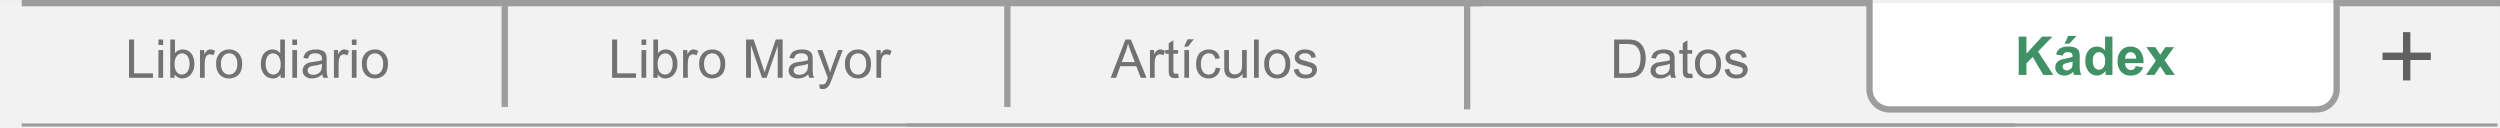
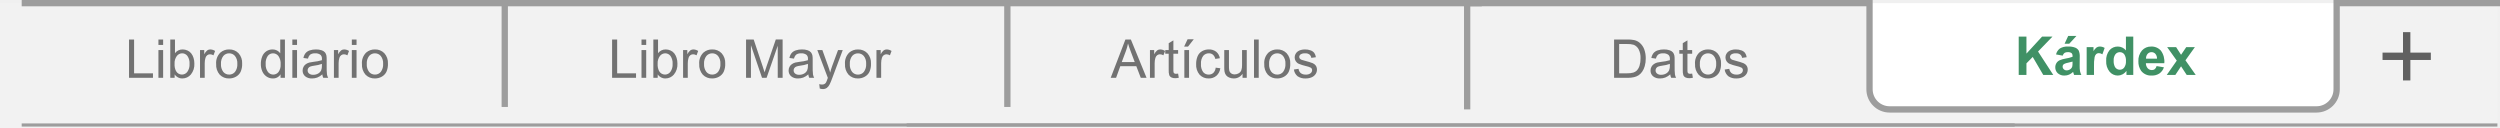
<svg xmlns="http://www.w3.org/2000/svg" width="793.934" height="40.579" viewBox="0 0 793.934 40.579">
  <g id="img22" transform="translate(3076.934 11038.021)">
    <rect id="Rectángulo_33969" data-name="Rectángulo 33969" width="793.114" height="39.579" transform="translate(-3076.934 -11037.021)" fill="#f2f2f2" />
    <line id="Línea_486" data-name="Línea 486" y2="32.966" transform="translate(-2757.024 -11037.021)" fill="none" stroke="#9d9d9d" stroke-miterlimit="10" stroke-width="2" />
    <line id="Línea_487" data-name="Línea 487" y2="32.966" transform="translate(-2916.637 -11037.021)" fill="none" stroke="#9d9d9d" stroke-miterlimit="10" stroke-width="2" />
    <g id="Grupo_78848" data-name="Grupo 78848" transform="translate(-2611.003 -11037.021)">
      <path id="Rectángulo_33971" data-name="Rectángulo 33971" d="M0,0H148.343a0,0,0,0,1,0,0V26.062a6.9,6.9,0,0,1-6.9,6.9H6.9a6.9,6.9,0,0,1-6.9-6.9V0A0,0,0,0,1,0,0Z" transform="translate(127.74 0)" fill="#fff" />
      <path id="Trazado_143771" data-name="Trazado 143771" d="M640.912,407.158h-51.88v27.36a6.391,6.391,0,0,1-6.391,6.39H447.078a6.39,6.39,0,0,1-6.39-6.39v-27.36H312.909v33.75" transform="translate(-312.909 -407.158)" fill="none" stroke="#9d9d9d" stroke-miterlimit="10" stroke-width="2" />
    </g>
-     <path id="Trazado_143795" data-name="Trazado 143795" d="M1.27,0V-12.169H3.727v5.4l4.964-5.4h3.3L7.413-7.429,12.244,0H9.064L5.719-5.711,3.727-3.677V0ZM15.24-6.126l-2.117-.382A3.3,3.3,0,0,1,14.352-8.4a4.5,4.5,0,0,1,2.59-.614,5.581,5.581,0,0,1,2.324.369,2.318,2.318,0,0,1,1.075.938,4.81,4.81,0,0,1,.311,2.088L20.627-2.9a9.452,9.452,0,0,0,.112,1.714A5,5,0,0,0,21.159,0H18.851q-.091-.232-.224-.689-.058-.208-.083-.274a4.205,4.205,0,0,1-1.278.872A3.661,3.661,0,0,1,15.813.2,3,3,0,0,1,13.667-.54a2.456,2.456,0,0,1-.784-1.868A2.507,2.507,0,0,1,13.24-3.74a2.332,2.332,0,0,1,1-.9A7.817,7.817,0,0,1,16.1-5.18a12.708,12.708,0,0,0,2.266-.573v-.232a1.208,1.208,0,0,0-.332-.959,1.99,1.99,0,0,0-1.253-.286,1.669,1.669,0,0,0-.971.245A1.7,1.7,0,0,0,15.24-6.126Zm3.121,1.893a14.58,14.58,0,0,1-1.419.357,4.276,4.276,0,0,0-1.27.407.973.973,0,0,0-.457.822,1.144,1.144,0,0,0,.365.847,1.275,1.275,0,0,0,.93.357,2.02,2.02,0,0,0,1.2-.415,1.461,1.461,0,0,0,.556-.772,4.606,4.606,0,0,0,.091-1.137ZM15.838-9.895l1.146-2.482H19.6L17.315-9.895ZM31.037,0H28.87V-1.295A3.5,3.5,0,0,1,27.6-.17,3.269,3.269,0,0,1,26.114.2a3.358,3.358,0,0,1-2.6-1.224,4.98,4.98,0,0,1-1.083-3.416,4.922,4.922,0,0,1,1.054-3.407,3.437,3.437,0,0,1,2.665-1.166A3.3,3.3,0,0,1,28.7-7.786v-4.383h2.333ZM24.811-4.6a4.037,4.037,0,0,0,.39,2.042,1.763,1.763,0,0,0,1.577.913,1.717,1.717,0,0,0,1.37-.685,3.161,3.161,0,0,0,.564-2.046,3.459,3.459,0,0,0-.548-2.187,1.734,1.734,0,0,0-1.4-.668,1.752,1.752,0,0,0-1.39.66A2.982,2.982,0,0,0,24.811-4.6Zm13.63,1.793,2.324.39A3.812,3.812,0,0,1,39.35-.469,4.158,4.158,0,0,1,36.93.2a3.944,3.944,0,0,1-3.4-1.5,5.048,5.048,0,0,1-.872-3.038A4.868,4.868,0,0,1,33.8-7.774a3.773,3.773,0,0,1,2.9-1.241,3.913,3.913,0,0,1,3.1,1.3,5.748,5.748,0,0,1,1.087,3.98H35.046a2.36,2.36,0,0,0,.564,1.615,1.765,1.765,0,0,0,1.345.577,1.428,1.428,0,0,0,.921-.3A1.845,1.845,0,0,0,38.441-2.806Zm.133-2.357a2.246,2.246,0,0,0-.523-1.54,1.6,1.6,0,0,0-1.212-.527,1.62,1.62,0,0,0-1.262.556,2.152,2.152,0,0,0-.49,1.511ZM41.67,0l3.179-4.541L41.8-8.815H44.65L46.21-6.392l1.644-2.424h2.739L47.6-4.64,50.867,0H48L46.21-2.731,44.4,0Z" transform="translate(-2437.115 -11014.229)" fill="#409165" />
-     <path id="Trazado_143793" data-name="Trazado 143793" d="M-.025,0,4.648-12.169H6.383L11.364,0H9.529L8.11-3.686H3.021L1.685,0ZM3.486-5H7.612l-1.27-3.37Q5.761-9.9,5.479-10.891a15.513,15.513,0,0,1-.656,2.324Zm8.957,5V-8.815h1.345v1.336a3.647,3.647,0,0,1,.95-1.237,1.659,1.659,0,0,1,.959-.3,2.914,2.914,0,0,1,1.536.481l-.515,1.386a2.138,2.138,0,0,0-1.1-.324,1.423,1.423,0,0,0-.88.295,1.6,1.6,0,0,0-.556.818,5.82,5.82,0,0,0-.249,1.743V0Zm8.94-1.336L21.6-.017A5.542,5.542,0,0,1,20.47.116a2.556,2.556,0,0,1-1.262-.257,1.441,1.441,0,0,1-.631-.677,5.35,5.35,0,0,1-.183-1.764V-7.653H17.3V-8.815h1.1V-11l1.486-.9v3.08h1.5v1.162h-1.5V-2.5a2.6,2.6,0,0,0,.079.822.622.622,0,0,0,.257.291.994.994,0,0,0,.51.108A4.86,4.86,0,0,0,21.383-1.336ZM23.367,0V-8.815h1.494V0Zm-.075-9.911,1.1-2.324h1.959L24.529-9.911ZM33.319-3.229l1.469.191A3.81,3.81,0,0,1,33.556-.66,3.591,3.591,0,0,1,31.12.2,3.785,3.785,0,0,1,28.21-.984a4.8,4.8,0,0,1-1.1-3.391,6.136,6.136,0,0,1,.473-2.5,3.3,3.3,0,0,1,1.44-1.606,4.273,4.273,0,0,1,2.1-.535,3.658,3.658,0,0,1,2.349.726,3.331,3.331,0,0,1,1.17,2.063L33.195-6a2.412,2.412,0,0,0-.735-1.336,1.9,1.9,0,0,0-1.274-.448,2.319,2.319,0,0,0-1.834.809,3.842,3.842,0,0,0-.706,2.561,3.972,3.972,0,0,0,.681,2.582,2.215,2.215,0,0,0,1.776.805,2.094,2.094,0,0,0,1.469-.54A2.678,2.678,0,0,0,33.319-3.229ZM41.844,0V-1.295A3.227,3.227,0,0,1,39.047.2,3.565,3.565,0,0,1,37.59-.1a2.4,2.4,0,0,1-1-.751,2.815,2.815,0,0,1-.461-1.108,7.587,7.587,0,0,1-.091-1.395V-8.815h1.494v4.889a8.713,8.713,0,0,0,.091,1.577,1.558,1.558,0,0,0,.6.926,1.852,1.852,0,0,0,1.129.336,2.459,2.459,0,0,0,1.262-.344,1.915,1.915,0,0,0,.834-.938,4.707,4.707,0,0,0,.245-1.722V-8.815h1.494V0Zm3.644,0V-12.169h1.494V0Zm3.254-4.408A4.544,4.544,0,0,1,50.1-8.035a4.1,4.1,0,0,1,2.772-.979,3.955,3.955,0,0,1,2.972,1.191A4.532,4.532,0,0,1,57-4.532a5.832,5.832,0,0,1-.51,2.677A3.614,3.614,0,0,1,55.005-.34,4.326,4.326,0,0,1,52.876.2,3.963,3.963,0,0,1,49.884-.988,4.741,4.741,0,0,1,48.742-4.408Zm1.536,0a3.755,3.755,0,0,0,.739,2.536,2.368,2.368,0,0,0,1.859.843,2.354,2.354,0,0,0,1.851-.847,3.844,3.844,0,0,0,.739-2.582,3.642,3.642,0,0,0-.743-2.478,2.363,2.363,0,0,0-1.847-.843,2.373,2.373,0,0,0-1.859.838A3.738,3.738,0,0,0,50.278-4.408Zm7.877,1.776,1.478-.232A2.065,2.065,0,0,0,60.326-1.5a2.416,2.416,0,0,0,1.59.473,2.335,2.335,0,0,0,1.527-.419,1.254,1.254,0,0,0,.5-.984.907.907,0,0,0-.44-.8,6.48,6.48,0,0,0-1.527-.506A13.937,13.937,0,0,1,59.7-4.453a2.207,2.207,0,0,1-.963-.838A2.221,2.221,0,0,1,58.4-6.475a2.27,2.27,0,0,1,.27-1.092,2.419,2.419,0,0,1,.735-.834,3.08,3.08,0,0,1,.95-.436,4.52,4.52,0,0,1,1.291-.178,5.1,5.1,0,0,1,1.822.3,2.478,2.478,0,0,1,1.158.809,3.163,3.163,0,0,1,.515,1.365l-1.461.2A1.6,1.6,0,0,0,63.107-7.4a2.11,2.11,0,0,0-1.349-.382,2.443,2.443,0,0,0-1.469.34.991.991,0,0,0-.44.8.825.825,0,0,0,.183.523,1.318,1.318,0,0,0,.573.4q.224.083,1.32.382a18.373,18.373,0,0,1,2.212.693,2.244,2.244,0,0,1,.984.784,2.19,2.19,0,0,1,.357,1.278,2.509,2.509,0,0,1-.436,1.407A2.817,2.817,0,0,1,63.783-.162,4.578,4.578,0,0,1,61.924.2,4.142,4.142,0,0,1,59.3-.515,3.32,3.32,0,0,1,58.155-2.631Z" transform="translate(-2724.182 -11013.308)" fill="#727272" />
-     <path id="Trazado_143794" data-name="Trazado 143794" d="M1.312,0V-12.169H5.5a10.168,10.168,0,0,1,2.167.174,4.122,4.122,0,0,1,1.785.872,4.951,4.951,0,0,1,1.44,2.079,8.162,8.162,0,0,1,.477,2.893,8.5,8.5,0,0,1-.324,2.457,5.961,5.961,0,0,1-.83,1.772A4.41,4.41,0,0,1,9.11-.818a4.516,4.516,0,0,1-1.453.61A8.291,8.291,0,0,1,5.7,0Zm1.61-1.436h2.6A6.3,6.3,0,0,0,7.408-1.66,2.7,2.7,0,0,0,8.5-2.291a3.839,3.839,0,0,0,.892-1.54,7.528,7.528,0,0,0,.32-2.345A5.663,5.663,0,0,0,9.085-9.11a3.154,3.154,0,0,0-1.523-1.374,6.3,6.3,0,0,0-2.083-.249H2.922Zm16.228.349a5.564,5.564,0,0,1-1.6,1A4.617,4.617,0,0,1,15.9.2a3.2,3.2,0,0,1-2.233-.71,2.343,2.343,0,0,1-.78-1.814,2.412,2.412,0,0,1,.295-1.183,2.439,2.439,0,0,1,.772-.859,3.63,3.63,0,0,1,1.075-.49,10.676,10.676,0,0,1,1.328-.224,13.657,13.657,0,0,0,2.665-.515q.008-.307.008-.39a1.65,1.65,0,0,0-.423-1.287,2.5,2.5,0,0,0-1.7-.506,2.639,2.639,0,0,0-1.556.369A2.257,2.257,0,0,0,14.609-6.1l-1.461-.2A3.62,3.62,0,0,1,13.8-7.815a2.874,2.874,0,0,1,1.32-.888,5.887,5.887,0,0,1,2-.311,5.3,5.3,0,0,1,1.834.266A2.417,2.417,0,0,1,20-8.081a2.35,2.35,0,0,1,.465,1.017,8.413,8.413,0,0,1,.075,1.378v1.992a21.145,21.145,0,0,0,.1,2.635A3.325,3.325,0,0,0,21.009,0H19.449A3.168,3.168,0,0,1,19.15-1.087Zm-.125-3.337a10.962,10.962,0,0,1-2.44.564,5.645,5.645,0,0,0-1.3.3,1.3,1.3,0,0,0-.589.486,1.276,1.276,0,0,0-.208.71,1.272,1.272,0,0,0,.452,1,1.946,1.946,0,0,0,1.324.4A3.081,3.081,0,0,0,17.8-1.349a2.326,2.326,0,0,0,.988-1.033,3.609,3.609,0,0,0,.241-1.494Zm7.089,3.088.216,1.32A5.542,5.542,0,0,1,25.2.116a2.556,2.556,0,0,1-1.262-.257,1.441,1.441,0,0,1-.631-.677,5.35,5.35,0,0,1-.183-1.764V-7.653h-1.1V-8.815h1.1V-11l1.486-.9v3.08h1.5v1.162h-1.5V-2.5a2.6,2.6,0,0,0,.079.822.622.622,0,0,0,.257.291.994.994,0,0,0,.51.108A4.86,4.86,0,0,0,26.114-1.336Zm.9-3.071A4.544,4.544,0,0,1,28.38-8.035a4.1,4.1,0,0,1,2.772-.979,3.955,3.955,0,0,1,2.972,1.191,4.532,4.532,0,0,1,1.154,3.291,5.832,5.832,0,0,1-.51,2.677A3.614,3.614,0,0,1,33.282-.34,4.326,4.326,0,0,1,31.153.2,3.963,3.963,0,0,1,28.16-.988,4.741,4.741,0,0,1,27.019-4.408Zm1.536,0a3.755,3.755,0,0,0,.739,2.536,2.368,2.368,0,0,0,1.859.843A2.354,2.354,0,0,0,33-1.876a3.844,3.844,0,0,0,.739-2.582A3.642,3.642,0,0,0,33-6.935a2.363,2.363,0,0,0-1.847-.843,2.373,2.373,0,0,0-1.859.838A3.738,3.738,0,0,0,28.555-4.408Zm7.877,1.776,1.478-.232A2.065,2.065,0,0,0,38.6-1.5a2.416,2.416,0,0,0,1.59.473,2.335,2.335,0,0,0,1.527-.419,1.254,1.254,0,0,0,.5-.984.907.907,0,0,0-.44-.8,6.48,6.48,0,0,0-1.527-.506,13.937,13.937,0,0,1-2.279-.718,2.207,2.207,0,0,1-.963-.838,2.221,2.221,0,0,1-.328-1.183,2.27,2.27,0,0,1,.27-1.092,2.419,2.419,0,0,1,.735-.834,3.08,3.08,0,0,1,.95-.436,4.52,4.52,0,0,1,1.291-.178,5.1,5.1,0,0,1,1.822.3,2.478,2.478,0,0,1,1.158.809,3.163,3.163,0,0,1,.515,1.365l-1.461.2A1.6,1.6,0,0,0,41.384-7.4a2.11,2.11,0,0,0-1.349-.382,2.443,2.443,0,0,0-1.469.34.991.991,0,0,0-.44.8.825.825,0,0,0,.183.523,1.318,1.318,0,0,0,.573.4q.224.083,1.32.382a18.373,18.373,0,0,1,2.212.693,2.244,2.244,0,0,1,.984.784,2.19,2.19,0,0,1,.357,1.278,2.509,2.509,0,0,1-.436,1.407A2.817,2.817,0,0,1,42.06-.162,4.578,4.578,0,0,1,40.2.2a4.142,4.142,0,0,1-2.619-.714A3.32,3.32,0,0,1,36.432-2.631Z" transform="translate(-2565.656 -11013.308)" fill="#727272" />
-     <path id="Trazado_143792" data-name="Trazado 143792" d="M1.245,0V-12.169h1.61V-1.436H8.849V0Zm9.338-10.451v-1.718h1.494v1.718ZM10.583,0V-8.815h1.494V0ZM15.73,0H14.344V-12.169h1.494v4.341a2.956,2.956,0,0,1,2.416-1.187,3.7,3.7,0,0,1,1.54.328,3.145,3.145,0,0,1,1.2.921,4.454,4.454,0,0,1,.735,1.432,5.9,5.9,0,0,1,.266,1.793,5.036,5.036,0,0,1-1.121,3.5A3.5,3.5,0,0,1,18.179.2,2.807,2.807,0,0,1,15.73-1.1Zm-.017-4.474a4.575,4.575,0,0,0,.432,2.291,2.151,2.151,0,0,0,1.909,1.154,2.149,2.149,0,0,0,1.693-.851,3.866,3.866,0,0,0,.714-2.536,3.933,3.933,0,0,0-.685-2.548,2.086,2.086,0,0,0-1.656-.822,2.149,2.149,0,0,0-1.693.851A3.735,3.735,0,0,0,15.713-4.474ZM23.79,0V-8.815h1.345v1.336a3.647,3.647,0,0,1,.95-1.237,1.659,1.659,0,0,1,.959-.3,2.914,2.914,0,0,1,1.536.481l-.515,1.386a2.138,2.138,0,0,0-1.1-.324,1.423,1.423,0,0,0-.88.295,1.6,1.6,0,0,0-.556.818,5.82,5.82,0,0,0-.249,1.743V0Zm5.122-4.408a4.544,4.544,0,0,1,1.361-3.627,4.1,4.1,0,0,1,2.772-.979,3.955,3.955,0,0,1,2.972,1.191,4.532,4.532,0,0,1,1.154,3.291,5.832,5.832,0,0,1-.51,2.677A3.614,3.614,0,0,1,35.175-.34,4.326,4.326,0,0,1,33.045.2,3.963,3.963,0,0,1,30.053-.988,4.741,4.741,0,0,1,28.912-4.408Zm1.536,0a3.755,3.755,0,0,0,.739,2.536,2.368,2.368,0,0,0,1.859.843A2.354,2.354,0,0,0,34.9-1.876a3.844,3.844,0,0,0,.739-2.582,3.642,3.642,0,0,0-.743-2.478,2.363,2.363,0,0,0-1.847-.843,2.373,2.373,0,0,0-1.859.838A3.738,3.738,0,0,0,30.447-4.408ZM43.787,0V-12.169H46.21l2.88,8.616q.4,1.2.581,1.8.208-.664.647-1.951l2.914-8.467H55.4V0H53.847V-10.185L50.311,0H48.858l-3.52-10.359V0ZM63.559-1.087a5.564,5.564,0,0,1-1.6,1A4.617,4.617,0,0,1,60.313.2a3.2,3.2,0,0,1-2.233-.71,2.343,2.343,0,0,1-.78-1.814,2.412,2.412,0,0,1,.295-1.183,2.439,2.439,0,0,1,.772-.859,3.63,3.63,0,0,1,1.075-.49A10.676,10.676,0,0,1,60.77-5.08a13.657,13.657,0,0,0,2.665-.515q.008-.307.008-.39a1.65,1.65,0,0,0-.423-1.287,2.5,2.5,0,0,0-1.7-.506,2.639,2.639,0,0,0-1.556.369A2.257,2.257,0,0,0,59.019-6.1l-1.461-.2a3.62,3.62,0,0,1,.656-1.515,2.874,2.874,0,0,1,1.32-.888,5.887,5.887,0,0,1,2-.311,5.3,5.3,0,0,1,1.834.266,2.417,2.417,0,0,1,1.038.668,2.35,2.35,0,0,1,.465,1.017,8.413,8.413,0,0,1,.075,1.378v1.992a21.146,21.146,0,0,0,.1,2.635A3.325,3.325,0,0,0,65.418,0H63.858A3.168,3.168,0,0,1,63.559-1.087Zm-.125-3.337a10.962,10.962,0,0,1-2.44.564,5.645,5.645,0,0,0-1.3.3,1.3,1.3,0,0,0-.589.486,1.276,1.276,0,0,0-.208.71,1.272,1.272,0,0,0,.452,1,1.946,1.946,0,0,0,1.324.4,3.081,3.081,0,0,0,1.536-.378,2.326,2.326,0,0,0,.988-1.033,3.609,3.609,0,0,0,.241-1.494ZM67.195,3.4l-.166-1.4a3.33,3.33,0,0,0,.855.133,1.641,1.641,0,0,0,.8-.166,1.357,1.357,0,0,0,.49-.465A7.329,7.329,0,0,0,69.627.382q.042-.125.133-.365L66.415-8.815h1.61l1.834,5.1q.357.971.639,2.042a20.1,20.1,0,0,1,.614-2.009L73-8.815h1.494L71.138.149a17.6,17.6,0,0,1-.838,2,2.951,2.951,0,0,1-.913,1.083,2.157,2.157,0,0,1-1.229.344A2.992,2.992,0,0,1,67.195,3.4Zm8.01-7.8a4.544,4.544,0,0,1,1.361-3.627,4.1,4.1,0,0,1,2.772-.979,3.955,3.955,0,0,1,2.972,1.191,4.532,4.532,0,0,1,1.154,3.291,5.832,5.832,0,0,1-.51,2.677A3.614,3.614,0,0,1,81.468-.34,4.326,4.326,0,0,1,79.339.2,3.963,3.963,0,0,1,76.346-.988,4.741,4.741,0,0,1,75.205-4.408Zm1.536,0a3.755,3.755,0,0,0,.739,2.536,2.368,2.368,0,0,0,1.859.843,2.354,2.354,0,0,0,1.851-.847,3.844,3.844,0,0,0,.739-2.582,3.642,3.642,0,0,0-.743-2.478,2.363,2.363,0,0,0-1.847-.843,2.373,2.373,0,0,0-1.859.838A3.738,3.738,0,0,0,76.741-4.408ZM85.2,0V-8.815h1.345v1.336a3.647,3.647,0,0,1,.95-1.237,1.659,1.659,0,0,1,.959-.3,2.914,2.914,0,0,1,1.536.481l-.515,1.386a2.138,2.138,0,0,0-1.1-.324,1.423,1.423,0,0,0-.88.295,1.6,1.6,0,0,0-.556.818,5.82,5.82,0,0,0-.249,1.743V0Z" transform="translate(-2883.794 -11013.308)" fill="#727272" />
-     <path id="Trazado_143791" data-name="Trazado 143791" d="M1.245,0V-12.169h1.61V-1.436H8.849V0Zm9.338-10.451v-1.718h1.494v1.718ZM10.583,0V-8.815h1.494V0ZM15.73,0H14.344V-12.169h1.494v4.341a2.956,2.956,0,0,1,2.416-1.187,3.7,3.7,0,0,1,1.54.328,3.145,3.145,0,0,1,1.2.921,4.454,4.454,0,0,1,.735,1.432,5.9,5.9,0,0,1,.266,1.793,5.036,5.036,0,0,1-1.121,3.5A3.5,3.5,0,0,1,18.179.2,2.807,2.807,0,0,1,15.73-1.1Zm-.017-4.474a4.575,4.575,0,0,0,.432,2.291,2.151,2.151,0,0,0,1.909,1.154,2.149,2.149,0,0,0,1.693-.851,3.866,3.866,0,0,0,.714-2.536,3.933,3.933,0,0,0-.685-2.548,2.086,2.086,0,0,0-1.656-.822,2.149,2.149,0,0,0-1.693.851A3.735,3.735,0,0,0,15.713-4.474ZM23.79,0V-8.815h1.345v1.336a3.647,3.647,0,0,1,.95-1.237,1.659,1.659,0,0,1,.959-.3,2.914,2.914,0,0,1,1.536.481l-.515,1.386a2.138,2.138,0,0,0-1.1-.324,1.423,1.423,0,0,0-.88.295,1.6,1.6,0,0,0-.556.818,5.82,5.82,0,0,0-.249,1.743V0Zm5.122-4.408a4.544,4.544,0,0,1,1.361-3.627,4.1,4.1,0,0,1,2.772-.979,3.955,3.955,0,0,1,2.972,1.191,4.532,4.532,0,0,1,1.154,3.291,5.832,5.832,0,0,1-.51,2.677A3.614,3.614,0,0,1,35.175-.34,4.326,4.326,0,0,1,33.045.2,3.963,3.963,0,0,1,30.053-.988,4.741,4.741,0,0,1,28.912-4.408Zm1.536,0a3.755,3.755,0,0,0,.739,2.536,2.368,2.368,0,0,0,1.859.843A2.354,2.354,0,0,0,34.9-1.876a3.844,3.844,0,0,0,.739-2.582,3.642,3.642,0,0,0-.743-2.478,2.363,2.363,0,0,0-1.847-.843,2.373,2.373,0,0,0-1.859.838A3.738,3.738,0,0,0,30.447-4.408ZM49.365,0V-1.112A2.742,2.742,0,0,1,46.9.2a3.457,3.457,0,0,1-1.938-.581A3.821,3.821,0,0,1,43.592-2,5.609,5.609,0,0,1,43.106-4.4a6.268,6.268,0,0,1,.44-2.395,3.47,3.47,0,0,1,1.32-1.648,3.529,3.529,0,0,1,1.967-.573,2.94,2.94,0,0,1,1.419.336,2.968,2.968,0,0,1,1.013.876v-4.366h1.486V0ZM44.642-4.4a3.828,3.828,0,0,0,.714,2.532,2.153,2.153,0,0,0,1.685.838,2.113,2.113,0,0,0,1.664-.8,3.693,3.693,0,0,0,.685-2.445,4.146,4.146,0,0,0-.7-2.656,2.145,2.145,0,0,0-1.718-.847,2.07,2.07,0,0,0-1.664.813A4.015,4.015,0,0,0,44.642-4.4Zm8.467-6.051v-1.718H54.6v1.718ZM53.108,0V-8.815H54.6V0Zm9.521-1.087a5.564,5.564,0,0,1-1.6,1A4.617,4.617,0,0,1,59.384.2a3.2,3.2,0,0,1-2.233-.71,2.343,2.343,0,0,1-.78-1.814,2.412,2.412,0,0,1,.295-1.183,2.439,2.439,0,0,1,.772-.859,3.63,3.63,0,0,1,1.075-.49A10.676,10.676,0,0,1,59.84-5.08,13.657,13.657,0,0,0,62.5-5.595q.008-.307.008-.39a1.65,1.65,0,0,0-.423-1.287,2.5,2.5,0,0,0-1.7-.506,2.639,2.639,0,0,0-1.556.369A2.257,2.257,0,0,0,58.089-6.1l-1.461-.2a3.62,3.62,0,0,1,.656-1.515A2.874,2.874,0,0,1,58.6-8.7a5.887,5.887,0,0,1,2-.311,5.3,5.3,0,0,1,1.834.266,2.417,2.417,0,0,1,1.038.668,2.35,2.35,0,0,1,.465,1.017,8.413,8.413,0,0,1,.075,1.378v1.992a21.146,21.146,0,0,0,.1,2.635A3.325,3.325,0,0,0,64.489,0H62.928A3.168,3.168,0,0,1,62.629-1.087ZM62.5-4.424a10.962,10.962,0,0,1-2.44.564,5.645,5.645,0,0,0-1.3.3,1.3,1.3,0,0,0-.589.486,1.276,1.276,0,0,0-.208.71,1.272,1.272,0,0,0,.452,1,1.946,1.946,0,0,0,1.324.4,3.081,3.081,0,0,0,1.536-.378,2.326,2.326,0,0,0,.988-1.033A3.609,3.609,0,0,0,62.5-3.876ZM66.315,0V-8.815H67.66v1.336a3.647,3.647,0,0,1,.95-1.237,1.659,1.659,0,0,1,.959-.3,2.914,2.914,0,0,1,1.536.481L70.59-7.147a2.138,2.138,0,0,0-1.1-.324,1.423,1.423,0,0,0-.88.295,1.6,1.6,0,0,0-.556.818,5.82,5.82,0,0,0-.249,1.743V0ZM72-10.451v-1.718H73.5v1.718ZM72,0V-8.815H73.5V0Zm3.212-4.408a4.544,4.544,0,0,1,1.361-3.627,4.1,4.1,0,0,1,2.772-.979,3.955,3.955,0,0,1,2.972,1.191,4.532,4.532,0,0,1,1.154,3.291,5.832,5.832,0,0,1-.51,2.677A3.614,3.614,0,0,1,81.476-.34,4.326,4.326,0,0,1,79.347.2,3.963,3.963,0,0,1,76.355-.988,4.741,4.741,0,0,1,75.213-4.408Zm1.536,0a3.755,3.755,0,0,0,.739,2.536,2.368,2.368,0,0,0,1.859.843A2.354,2.354,0,0,0,81.2-1.876a3.844,3.844,0,0,0,.739-2.582,3.642,3.642,0,0,0-.743-2.478,2.363,2.363,0,0,0-1.847-.843,2.373,2.373,0,0,0-1.859.838A3.738,3.738,0,0,0,76.749-4.408Z" transform="translate(-3037.204 -11013.308)" fill="#727272" />
+     <path id="Trazado_143845" data-name="Trazado 143845" d="M1.27,0V-12.169H3.727v5.4l4.964-5.4h3.3L7.413-7.429,12.244,0H9.064L5.719-5.711,3.727-3.677V0ZM15.24-6.126l-2.117-.382A3.3,3.3,0,0,1,14.352-8.4a4.5,4.5,0,0,1,2.59-.614,5.581,5.581,0,0,1,2.324.369,2.318,2.318,0,0,1,1.075.938,4.81,4.81,0,0,1,.311,2.088L20.627-2.9a9.452,9.452,0,0,0,.112,1.714A5,5,0,0,0,21.159,0H18.851q-.091-.232-.224-.689-.058-.208-.083-.274a4.205,4.205,0,0,1-1.278.872A3.661,3.661,0,0,1,15.813.2,3,3,0,0,1,13.667-.54a2.456,2.456,0,0,1-.784-1.868A2.507,2.507,0,0,1,13.24-3.74a2.332,2.332,0,0,1,1-.9A7.817,7.817,0,0,1,16.1-5.18a12.708,12.708,0,0,0,2.266-.573v-.232a1.208,1.208,0,0,0-.332-.959,1.99,1.99,0,0,0-1.253-.286,1.669,1.669,0,0,0-.971.245A1.7,1.7,0,0,0,15.24-6.126Zm3.121,1.893a14.58,14.58,0,0,1-1.419.357,4.276,4.276,0,0,0-1.27.407.973.973,0,0,0-.457.822,1.144,1.144,0,0,0,.365.847,1.275,1.275,0,0,0,.93.357,2.02,2.02,0,0,0,1.2-.415,1.461,1.461,0,0,0,.556-.772,4.606,4.606,0,0,0,.091-1.137ZM15.838-9.895l1.146-2.482H19.6L17.315-9.895ZM25.185,0H22.852V-8.815h2.167v1.253a3.767,3.767,0,0,1,1-1.17,1.84,1.84,0,0,1,1.009-.282,2.96,2.96,0,0,1,1.536.44l-.722,2.034a2.047,2.047,0,0,0-1.1-.382,1.3,1.3,0,0,0-.83.27,1.844,1.844,0,0,0-.535.975,13.856,13.856,0,0,0-.2,2.955ZM37.652,0H35.486V-1.295A3.5,3.5,0,0,1,34.212-.17,3.269,3.269,0,0,1,32.73.2a3.358,3.358,0,0,1-2.6-1.224,4.98,4.98,0,0,1-1.083-3.416A4.922,4.922,0,0,1,30.1-7.848a3.437,3.437,0,0,1,2.665-1.166A3.3,3.3,0,0,1,35.32-7.786v-4.383h2.333ZM31.427-4.6a4.037,4.037,0,0,0,.39,2.042,1.763,1.763,0,0,0,1.577.913,1.717,1.717,0,0,0,1.37-.685,3.161,3.161,0,0,0,.564-2.046,3.459,3.459,0,0,0-.548-2.187,1.734,1.734,0,0,0-1.4-.668,1.752,1.752,0,0,0-1.39.66A2.982,2.982,0,0,0,31.427-4.6Zm13.63,1.793,2.324.39A3.812,3.812,0,0,1,45.966-.469,4.158,4.158,0,0,1,43.546.2a3.944,3.944,0,0,1-3.4-1.5,5.048,5.048,0,0,1-.872-3.038,4.868,4.868,0,0,1,1.146-3.432,3.773,3.773,0,0,1,2.9-1.241,3.913,3.913,0,0,1,3.1,1.3,5.748,5.748,0,0,1,1.087,3.98H41.662a2.36,2.36,0,0,0,.564,1.615,1.765,1.765,0,0,0,1.345.577,1.428,1.428,0,0,0,.921-.3A1.845,1.845,0,0,0,45.057-2.806Zm.133-2.357a2.246,2.246,0,0,0-.523-1.54,1.6,1.6,0,0,0-1.212-.527,1.62,1.62,0,0,0-1.262.556,2.152,2.152,0,0,0-.49,1.511ZM48.286,0l3.179-4.541L48.418-8.815h2.847l1.561,2.424L54.47-8.815h2.739L54.221-4.64,57.483,0H54.619L52.826-2.731,51.017,0Z" transform="translate(-2437.115 -11014.229)" fill="#409165" />
+     <path id="Trazado_143843" data-name="Trazado 143843" d="M-.025,0,4.648-12.169H6.383L11.364,0H9.529L8.11-3.686H3.021L1.685,0ZM3.486-5H7.612l-1.27-3.37Q5.761-9.9,5.479-10.891a15.513,15.513,0,0,1-.656,2.324Zm8.957,5V-8.815h1.345v1.336a3.647,3.647,0,0,1,.95-1.237,1.659,1.659,0,0,1,.959-.3,2.914,2.914,0,0,1,1.536.481l-.515,1.386a2.138,2.138,0,0,0-1.1-.324,1.423,1.423,0,0,0-.88.295,1.6,1.6,0,0,0-.556.818,5.82,5.82,0,0,0-.249,1.743V0Zm8.94-1.336L21.6-.017A5.542,5.542,0,0,1,20.47.116a2.556,2.556,0,0,1-1.262-.257,1.441,1.441,0,0,1-.631-.677,5.35,5.35,0,0,1-.183-1.764V-7.653H17.3V-8.815h1.1V-11l1.486-.9v3.08h1.5v1.162h-1.5V-2.5a2.6,2.6,0,0,0,.079.822.622.622,0,0,0,.257.291.994.994,0,0,0,.51.108A4.86,4.86,0,0,0,21.383-1.336ZM23.367,0V-8.815h1.494V0Zm-.075-9.911,1.1-2.324h1.959L24.529-9.911ZM33.319-3.229l1.469.191A3.81,3.81,0,0,1,33.556-.66,3.591,3.591,0,0,1,31.12.2,3.785,3.785,0,0,1,28.21-.984a4.8,4.8,0,0,1-1.1-3.391,6.136,6.136,0,0,1,.473-2.5,3.3,3.3,0,0,1,1.44-1.606,4.273,4.273,0,0,1,2.1-.535,3.658,3.658,0,0,1,2.349.726,3.331,3.331,0,0,1,1.17,2.063L33.195-6a2.412,2.412,0,0,0-.735-1.336,1.9,1.9,0,0,0-1.274-.448,2.319,2.319,0,0,0-1.834.809,3.842,3.842,0,0,0-.706,2.561,3.972,3.972,0,0,0,.681,2.582,2.215,2.215,0,0,0,1.776.805,2.094,2.094,0,0,0,1.469-.54A2.678,2.678,0,0,0,33.319-3.229ZM41.844,0V-1.295A3.227,3.227,0,0,1,39.047.2,3.565,3.565,0,0,1,37.59-.1a2.4,2.4,0,0,1-1-.751,2.815,2.815,0,0,1-.461-1.108,7.587,7.587,0,0,1-.091-1.395V-8.815h1.494v4.889a8.713,8.713,0,0,0,.091,1.577,1.558,1.558,0,0,0,.6.926,1.852,1.852,0,0,0,1.129.336,2.459,2.459,0,0,0,1.262-.344,1.915,1.915,0,0,0,.834-.938,4.707,4.707,0,0,0,.245-1.722V-8.815h1.494V0Zm3.644,0V-12.169h1.494V0Zm3.254-4.408A4.544,4.544,0,0,1,50.1-8.035a4.1,4.1,0,0,1,2.772-.979,3.955,3.955,0,0,1,2.972,1.191A4.532,4.532,0,0,1,57-4.532a5.832,5.832,0,0,1-.51,2.677A3.614,3.614,0,0,1,55.005-.34,4.326,4.326,0,0,1,52.876.2,3.963,3.963,0,0,1,49.884-.988,4.741,4.741,0,0,1,48.742-4.408Zm1.536,0a3.755,3.755,0,0,0,.739,2.536,2.368,2.368,0,0,0,1.859.843,2.354,2.354,0,0,0,1.851-.847,3.844,3.844,0,0,0,.739-2.582,3.642,3.642,0,0,0-.743-2.478,2.363,2.363,0,0,0-1.847-.843,2.373,2.373,0,0,0-1.859.838A3.738,3.738,0,0,0,50.278-4.408Zm7.877,1.776,1.478-.232A2.065,2.065,0,0,0,60.326-1.5a2.416,2.416,0,0,0,1.59.473,2.335,2.335,0,0,0,1.527-.419,1.254,1.254,0,0,0,.5-.984.907.907,0,0,0-.44-.8,6.48,6.48,0,0,0-1.527-.506A13.937,13.937,0,0,1,59.7-4.453a2.207,2.207,0,0,1-.963-.838A2.221,2.221,0,0,1,58.4-6.475a2.27,2.27,0,0,1,.27-1.092,2.419,2.419,0,0,1,.735-.834,3.08,3.08,0,0,1,.95-.436,4.52,4.52,0,0,1,1.291-.178,5.1,5.1,0,0,1,1.822.3,2.478,2.478,0,0,1,1.158.809,3.163,3.163,0,0,1,.515,1.365l-1.461.2A1.6,1.6,0,0,0,63.107-7.4a2.11,2.11,0,0,0-1.349-.382,2.443,2.443,0,0,0-1.469.34.991.991,0,0,0-.44.8.825.825,0,0,0,.183.523,1.318,1.318,0,0,0,.573.4q.224.083,1.32.382a18.373,18.373,0,0,1,2.212.693,2.244,2.244,0,0,1,.984.784,2.19,2.19,0,0,1,.357,1.278,2.509,2.509,0,0,1-.436,1.407A2.817,2.817,0,0,1,63.783-.162,4.578,4.578,0,0,1,61.924.2,4.142,4.142,0,0,1,59.3-.515,3.32,3.32,0,0,1,58.155-2.631Z" transform="translate(-2724.182 -11013.308)" fill="#727272" />
+     <path id="Trazado_143844" data-name="Trazado 143844" d="M1.312,0V-12.169H5.5a10.168,10.168,0,0,1,2.167.174,4.122,4.122,0,0,1,1.785.872,4.951,4.951,0,0,1,1.44,2.079,8.162,8.162,0,0,1,.477,2.893,8.5,8.5,0,0,1-.324,2.457,5.961,5.961,0,0,1-.83,1.772A4.41,4.41,0,0,1,9.11-.818a4.516,4.516,0,0,1-1.453.61A8.291,8.291,0,0,1,5.7,0Zm1.61-1.436h2.6A6.3,6.3,0,0,0,7.408-1.66,2.7,2.7,0,0,0,8.5-2.291a3.839,3.839,0,0,0,.892-1.54,7.528,7.528,0,0,0,.32-2.345A5.663,5.663,0,0,0,9.085-9.11a3.154,3.154,0,0,0-1.523-1.374,6.3,6.3,0,0,0-2.083-.249H2.922Zm16.228.349a5.564,5.564,0,0,1-1.6,1A4.617,4.617,0,0,1,15.9.2a3.2,3.2,0,0,1-2.233-.71,2.343,2.343,0,0,1-.78-1.814,2.412,2.412,0,0,1,.295-1.183,2.439,2.439,0,0,1,.772-.859,3.63,3.63,0,0,1,1.075-.49,10.676,10.676,0,0,1,1.328-.224,13.657,13.657,0,0,0,2.665-.515q.008-.307.008-.39a1.65,1.65,0,0,0-.423-1.287,2.5,2.5,0,0,0-1.7-.506,2.639,2.639,0,0,0-1.556.369A2.257,2.257,0,0,0,14.609-6.1l-1.461-.2A3.62,3.62,0,0,1,13.8-7.815a2.874,2.874,0,0,1,1.32-.888,5.887,5.887,0,0,1,2-.311,5.3,5.3,0,0,1,1.834.266A2.417,2.417,0,0,1,20-8.081a2.35,2.35,0,0,1,.465,1.017,8.413,8.413,0,0,1,.075,1.378v1.992a21.145,21.145,0,0,0,.1,2.635A3.325,3.325,0,0,0,21.009,0H19.449A3.168,3.168,0,0,1,19.15-1.087Zm-.125-3.337a10.962,10.962,0,0,1-2.44.564,5.645,5.645,0,0,0-1.3.3,1.3,1.3,0,0,0-.589.486,1.276,1.276,0,0,0-.208.71,1.272,1.272,0,0,0,.452,1,1.946,1.946,0,0,0,1.324.4A3.081,3.081,0,0,0,17.8-1.349a2.326,2.326,0,0,0,.988-1.033,3.609,3.609,0,0,0,.241-1.494Zm7.089,3.088.216,1.32A5.542,5.542,0,0,1,25.2.116a2.556,2.556,0,0,1-1.262-.257,1.441,1.441,0,0,1-.631-.677,5.35,5.35,0,0,1-.183-1.764V-7.653h-1.1V-8.815h1.1V-11l1.486-.9v3.08h1.5v1.162h-1.5V-2.5a2.6,2.6,0,0,0,.079.822.622.622,0,0,0,.257.291.994.994,0,0,0,.51.108A4.86,4.86,0,0,0,26.114-1.336Zm.9-3.071A4.544,4.544,0,0,1,28.38-8.035a4.1,4.1,0,0,1,2.772-.979,3.955,3.955,0,0,1,2.972,1.191,4.532,4.532,0,0,1,1.154,3.291,5.832,5.832,0,0,1-.51,2.677A3.614,3.614,0,0,1,33.282-.34,4.326,4.326,0,0,1,31.153.2,3.963,3.963,0,0,1,28.16-.988,4.741,4.741,0,0,1,27.019-4.408Zm1.536,0a3.755,3.755,0,0,0,.739,2.536,2.368,2.368,0,0,0,1.859.843A2.354,2.354,0,0,0,33-1.876a3.844,3.844,0,0,0,.739-2.582A3.642,3.642,0,0,0,33-6.935a2.363,2.363,0,0,0-1.847-.843,2.373,2.373,0,0,0-1.859.838A3.738,3.738,0,0,0,28.555-4.408Zm7.877,1.776,1.478-.232A2.065,2.065,0,0,0,38.6-1.5a2.416,2.416,0,0,0,1.59.473,2.335,2.335,0,0,0,1.527-.419,1.254,1.254,0,0,0,.5-.984.907.907,0,0,0-.44-.8,6.48,6.48,0,0,0-1.527-.506,13.937,13.937,0,0,1-2.279-.718,2.207,2.207,0,0,1-.963-.838,2.221,2.221,0,0,1-.328-1.183,2.27,2.27,0,0,1,.27-1.092,2.419,2.419,0,0,1,.735-.834,3.08,3.08,0,0,1,.95-.436,4.52,4.52,0,0,1,1.291-.178,5.1,5.1,0,0,1,1.822.3,2.478,2.478,0,0,1,1.158.809,3.163,3.163,0,0,1,.515,1.365l-1.461.2A1.6,1.6,0,0,0,41.384-7.4a2.11,2.11,0,0,0-1.349-.382,2.443,2.443,0,0,0-1.469.34.991.991,0,0,0-.44.8.825.825,0,0,0,.183.523,1.318,1.318,0,0,0,.573.4q.224.083,1.32.382a18.373,18.373,0,0,1,2.212.693,2.244,2.244,0,0,1,.984.784,2.19,2.19,0,0,1,.357,1.278,2.509,2.509,0,0,1-.436,1.407A2.817,2.817,0,0,1,42.06-.162,4.578,4.578,0,0,1,40.2.2a4.142,4.142,0,0,1-2.619-.714A3.32,3.32,0,0,1,36.432-2.631Z" transform="translate(-2565.656 -11013.308)" fill="#727272" />
+     <path id="Trazado_143842" data-name="Trazado 143842" d="M1.245,0V-12.169h1.61V-1.436H8.849V0Zm9.338-10.451v-1.718h1.494v1.718ZM10.583,0V-8.815h1.494V0ZM15.73,0H14.344V-12.169h1.494v4.341a2.956,2.956,0,0,1,2.416-1.187,3.7,3.7,0,0,1,1.54.328,3.145,3.145,0,0,1,1.2.921,4.454,4.454,0,0,1,.735,1.432,5.9,5.9,0,0,1,.266,1.793,5.036,5.036,0,0,1-1.121,3.5A3.5,3.5,0,0,1,18.179.2,2.807,2.807,0,0,1,15.73-1.1Zm-.017-4.474a4.575,4.575,0,0,0,.432,2.291,2.151,2.151,0,0,0,1.909,1.154,2.149,2.149,0,0,0,1.693-.851,3.866,3.866,0,0,0,.714-2.536,3.933,3.933,0,0,0-.685-2.548,2.086,2.086,0,0,0-1.656-.822,2.149,2.149,0,0,0-1.693.851A3.735,3.735,0,0,0,15.713-4.474ZM23.79,0V-8.815h1.345v1.336a3.647,3.647,0,0,1,.95-1.237,1.659,1.659,0,0,1,.959-.3,2.914,2.914,0,0,1,1.536.481l-.515,1.386a2.138,2.138,0,0,0-1.1-.324,1.423,1.423,0,0,0-.88.295,1.6,1.6,0,0,0-.556.818,5.82,5.82,0,0,0-.249,1.743V0Zm5.122-4.408a4.544,4.544,0,0,1,1.361-3.627,4.1,4.1,0,0,1,2.772-.979,3.955,3.955,0,0,1,2.972,1.191,4.532,4.532,0,0,1,1.154,3.291,5.832,5.832,0,0,1-.51,2.677A3.614,3.614,0,0,1,35.175-.34,4.326,4.326,0,0,1,33.045.2,3.963,3.963,0,0,1,30.053-.988,4.741,4.741,0,0,1,28.912-4.408Zm1.536,0a3.755,3.755,0,0,0,.739,2.536,2.368,2.368,0,0,0,1.859.843A2.354,2.354,0,0,0,34.9-1.876a3.844,3.844,0,0,0,.739-2.582,3.642,3.642,0,0,0-.743-2.478,2.363,2.363,0,0,0-1.847-.843,2.373,2.373,0,0,0-1.859.838A3.738,3.738,0,0,0,30.447-4.408ZM43.787,0V-12.169H46.21l2.88,8.616q.4,1.2.581,1.8.208-.664.647-1.951l2.914-8.467H55.4V0H53.847V-10.185L50.311,0H48.858l-3.52-10.359V0ZM63.559-1.087a5.564,5.564,0,0,1-1.6,1A4.617,4.617,0,0,1,60.313.2a3.2,3.2,0,0,1-2.233-.71,2.343,2.343,0,0,1-.78-1.814,2.412,2.412,0,0,1,.295-1.183,2.439,2.439,0,0,1,.772-.859,3.63,3.63,0,0,1,1.075-.49A10.676,10.676,0,0,1,60.77-5.08a13.657,13.657,0,0,0,2.665-.515q.008-.307.008-.39a1.65,1.65,0,0,0-.423-1.287,2.5,2.5,0,0,0-1.7-.506,2.639,2.639,0,0,0-1.556.369A2.257,2.257,0,0,0,59.019-6.1l-1.461-.2a3.62,3.62,0,0,1,.656-1.515,2.874,2.874,0,0,1,1.32-.888,5.887,5.887,0,0,1,2-.311,5.3,5.3,0,0,1,1.834.266,2.417,2.417,0,0,1,1.038.668,2.35,2.35,0,0,1,.465,1.017,8.413,8.413,0,0,1,.075,1.378v1.992a21.146,21.146,0,0,0,.1,2.635A3.325,3.325,0,0,0,65.418,0H63.858A3.168,3.168,0,0,1,63.559-1.087Zm-.125-3.337a10.962,10.962,0,0,1-2.44.564,5.645,5.645,0,0,0-1.3.3,1.3,1.3,0,0,0-.589.486,1.276,1.276,0,0,0-.208.71,1.272,1.272,0,0,0,.452,1,1.946,1.946,0,0,0,1.324.4,3.081,3.081,0,0,0,1.536-.378,2.326,2.326,0,0,0,.988-1.033,3.609,3.609,0,0,0,.241-1.494ZM67.195,3.4l-.166-1.4a3.33,3.33,0,0,0,.855.133,1.641,1.641,0,0,0,.8-.166,1.357,1.357,0,0,0,.49-.465A7.329,7.329,0,0,0,69.627.382q.042-.125.133-.365L66.415-8.815h1.61l1.834,5.1q.357.971.639,2.042a20.1,20.1,0,0,1,.614-2.009L73-8.815h1.494L71.138.149a17.6,17.6,0,0,1-.838,2,2.951,2.951,0,0,1-.913,1.083,2.157,2.157,0,0,1-1.229.344A2.992,2.992,0,0,1,67.195,3.4Zm8.01-7.8a4.544,4.544,0,0,1,1.361-3.627,4.1,4.1,0,0,1,2.772-.979,3.955,3.955,0,0,1,2.972,1.191,4.532,4.532,0,0,1,1.154,3.291,5.832,5.832,0,0,1-.51,2.677A3.614,3.614,0,0,1,81.468-.34,4.326,4.326,0,0,1,79.339.2,3.963,3.963,0,0,1,76.346-.988,4.741,4.741,0,0,1,75.205-4.408Zm1.536,0a3.755,3.755,0,0,0,.739,2.536,2.368,2.368,0,0,0,1.859.843,2.354,2.354,0,0,0,1.851-.847,3.844,3.844,0,0,0,.739-2.582,3.642,3.642,0,0,0-.743-2.478,2.363,2.363,0,0,0-1.847-.843,2.373,2.373,0,0,0-1.859.838A3.738,3.738,0,0,0,76.741-4.408ZM85.2,0V-8.815h1.345v1.336a3.647,3.647,0,0,1,.95-1.237,1.659,1.659,0,0,1,.959-.3,2.914,2.914,0,0,1,1.536.481l-.515,1.386a2.138,2.138,0,0,0-1.1-.324,1.423,1.423,0,0,0-.88.295,1.6,1.6,0,0,0-.556.818,5.82,5.82,0,0,0-.249,1.743V0Z" transform="translate(-2883.794 -11013.308)" fill="#727272" />
+     <path id="Trazado_143841" data-name="Trazado 143841" d="M1.245,0V-12.169h1.61V-1.436H8.849V0Zm9.338-10.451v-1.718h1.494v1.718ZM10.583,0V-8.815h1.494V0ZM15.73,0H14.344V-12.169h1.494v4.341a2.956,2.956,0,0,1,2.416-1.187,3.7,3.7,0,0,1,1.54.328,3.145,3.145,0,0,1,1.2.921,4.454,4.454,0,0,1,.735,1.432,5.9,5.9,0,0,1,.266,1.793,5.036,5.036,0,0,1-1.121,3.5A3.5,3.5,0,0,1,18.179.2,2.807,2.807,0,0,1,15.73-1.1Zm-.017-4.474a4.575,4.575,0,0,0,.432,2.291,2.151,2.151,0,0,0,1.909,1.154,2.149,2.149,0,0,0,1.693-.851,3.866,3.866,0,0,0,.714-2.536,3.933,3.933,0,0,0-.685-2.548,2.086,2.086,0,0,0-1.656-.822,2.149,2.149,0,0,0-1.693.851A3.735,3.735,0,0,0,15.713-4.474ZM23.79,0V-8.815h1.345v1.336a3.647,3.647,0,0,1,.95-1.237,1.659,1.659,0,0,1,.959-.3,2.914,2.914,0,0,1,1.536.481l-.515,1.386a2.138,2.138,0,0,0-1.1-.324,1.423,1.423,0,0,0-.88.295,1.6,1.6,0,0,0-.556.818,5.82,5.82,0,0,0-.249,1.743V0Zm5.122-4.408a4.544,4.544,0,0,1,1.361-3.627,4.1,4.1,0,0,1,2.772-.979,3.955,3.955,0,0,1,2.972,1.191,4.532,4.532,0,0,1,1.154,3.291,5.832,5.832,0,0,1-.51,2.677A3.614,3.614,0,0,1,35.175-.34,4.326,4.326,0,0,1,33.045.2,3.963,3.963,0,0,1,30.053-.988,4.741,4.741,0,0,1,28.912-4.408Zm1.536,0a3.755,3.755,0,0,0,.739,2.536,2.368,2.368,0,0,0,1.859.843A2.354,2.354,0,0,0,34.9-1.876a3.844,3.844,0,0,0,.739-2.582,3.642,3.642,0,0,0-.743-2.478,2.363,2.363,0,0,0-1.847-.843,2.373,2.373,0,0,0-1.859.838A3.738,3.738,0,0,0,30.447-4.408ZM49.365,0V-1.112A2.742,2.742,0,0,1,46.9.2a3.457,3.457,0,0,1-1.938-.581A3.821,3.821,0,0,1,43.592-2,5.609,5.609,0,0,1,43.106-4.4a6.268,6.268,0,0,1,.44-2.395,3.47,3.47,0,0,1,1.32-1.648,3.529,3.529,0,0,1,1.967-.573,2.94,2.94,0,0,1,1.419.336,2.968,2.968,0,0,1,1.013.876v-4.366h1.486V0ZM44.642-4.4a3.828,3.828,0,0,0,.714,2.532,2.153,2.153,0,0,0,1.685.838,2.113,2.113,0,0,0,1.664-.8,3.693,3.693,0,0,0,.685-2.445,4.146,4.146,0,0,0-.7-2.656,2.145,2.145,0,0,0-1.718-.847,2.07,2.07,0,0,0-1.664.813A4.015,4.015,0,0,0,44.642-4.4Zm8.467-6.051v-1.718H54.6v1.718ZM53.108,0V-8.815H54.6V0Zm9.521-1.087a5.564,5.564,0,0,1-1.6,1A4.617,4.617,0,0,1,59.384.2a3.2,3.2,0,0,1-2.233-.71,2.343,2.343,0,0,1-.78-1.814,2.412,2.412,0,0,1,.295-1.183,2.439,2.439,0,0,1,.772-.859,3.63,3.63,0,0,1,1.075-.49A10.676,10.676,0,0,1,59.84-5.08,13.657,13.657,0,0,0,62.5-5.595q.008-.307.008-.39a1.65,1.65,0,0,0-.423-1.287,2.5,2.5,0,0,0-1.7-.506,2.639,2.639,0,0,0-1.556.369A2.257,2.257,0,0,0,58.089-6.1l-1.461-.2a3.62,3.62,0,0,1,.656-1.515A2.874,2.874,0,0,1,58.6-8.7a5.887,5.887,0,0,1,2-.311,5.3,5.3,0,0,1,1.834.266,2.417,2.417,0,0,1,1.038.668,2.35,2.35,0,0,1,.465,1.017,8.413,8.413,0,0,1,.075,1.378v1.992a21.146,21.146,0,0,0,.1,2.635A3.325,3.325,0,0,0,64.489,0H62.928A3.168,3.168,0,0,1,62.629-1.087ZM62.5-4.424a10.962,10.962,0,0,1-2.44.564,5.645,5.645,0,0,0-1.3.3,1.3,1.3,0,0,0-.589.486,1.276,1.276,0,0,0-.208.71,1.272,1.272,0,0,0,.452,1,1.946,1.946,0,0,0,1.324.4,3.081,3.081,0,0,0,1.536-.378,2.326,2.326,0,0,0,.988-1.033A3.609,3.609,0,0,0,62.5-3.876ZM66.315,0V-8.815H67.66v1.336a3.647,3.647,0,0,1,.95-1.237,1.659,1.659,0,0,1,.959-.3,2.914,2.914,0,0,1,1.536.481L70.59-7.147a2.138,2.138,0,0,0-1.1-.324,1.423,1.423,0,0,0-.88.295,1.6,1.6,0,0,0-.556.818,5.82,5.82,0,0,0-.249,1.743V0ZM72-10.451v-1.718H73.5v1.718ZM72,0V-8.815H73.5V0Zm3.212-4.408a4.544,4.544,0,0,1,1.361-3.627,4.1,4.1,0,0,1,2.772-.979,3.955,3.955,0,0,1,2.972,1.191,4.532,4.532,0,0,1,1.154,3.291,5.832,5.832,0,0,1-.51,2.677A3.614,3.614,0,0,1,81.476-.34,4.326,4.326,0,0,1,79.347.2,3.963,3.963,0,0,1,76.355-.988,4.741,4.741,0,0,1,75.213-4.408Zm1.536,0a3.755,3.755,0,0,0,.739,2.536,2.368,2.368,0,0,0,1.859.843A2.354,2.354,0,0,0,81.2-1.876a3.844,3.844,0,0,0,.739-2.582,3.642,3.642,0,0,0-.743-2.478,2.363,2.363,0,0,0-1.847-.843,2.373,2.373,0,0,0-1.859.838A3.738,3.738,0,0,0,76.749-4.408Z" transform="translate(-3037.204 -11013.308)" fill="#727272" />
    <path id="Trazado_143773" data-name="Trazado 143773" d="M0,0H505.19" transform="translate(-2789.01 -10998.327)" fill="none" stroke="#9d9d9d" stroke-width="1" />
    <path id="Trazado_143775" data-name="Trazado 143775" d="M0,0H632.931" transform="translate(-3070.047 -10998.327)" fill="none" stroke="#9d9d9d" stroke-width="1" />
    <rect id="Rectángulo_33974" data-name="Rectángulo 33974" width="2.338" height="15.337" transform="translate(-2320.303 -11018.977) rotate(-90)" fill="#606060" />
    <rect id="Rectángulo_33975" data-name="Rectángulo 33975" width="2.338" height="15.337" transform="translate(-2313.803 -11027.814)" fill="#606060" />
    <path id="Trazado_143772" data-name="Trazado 143772" d="M-7305.29-1424.722h463.7" transform="translate(4235.243 -9612.299)" fill="none" stroke="#9d9d9d" stroke-width="2" />
  </g>
</svg>
